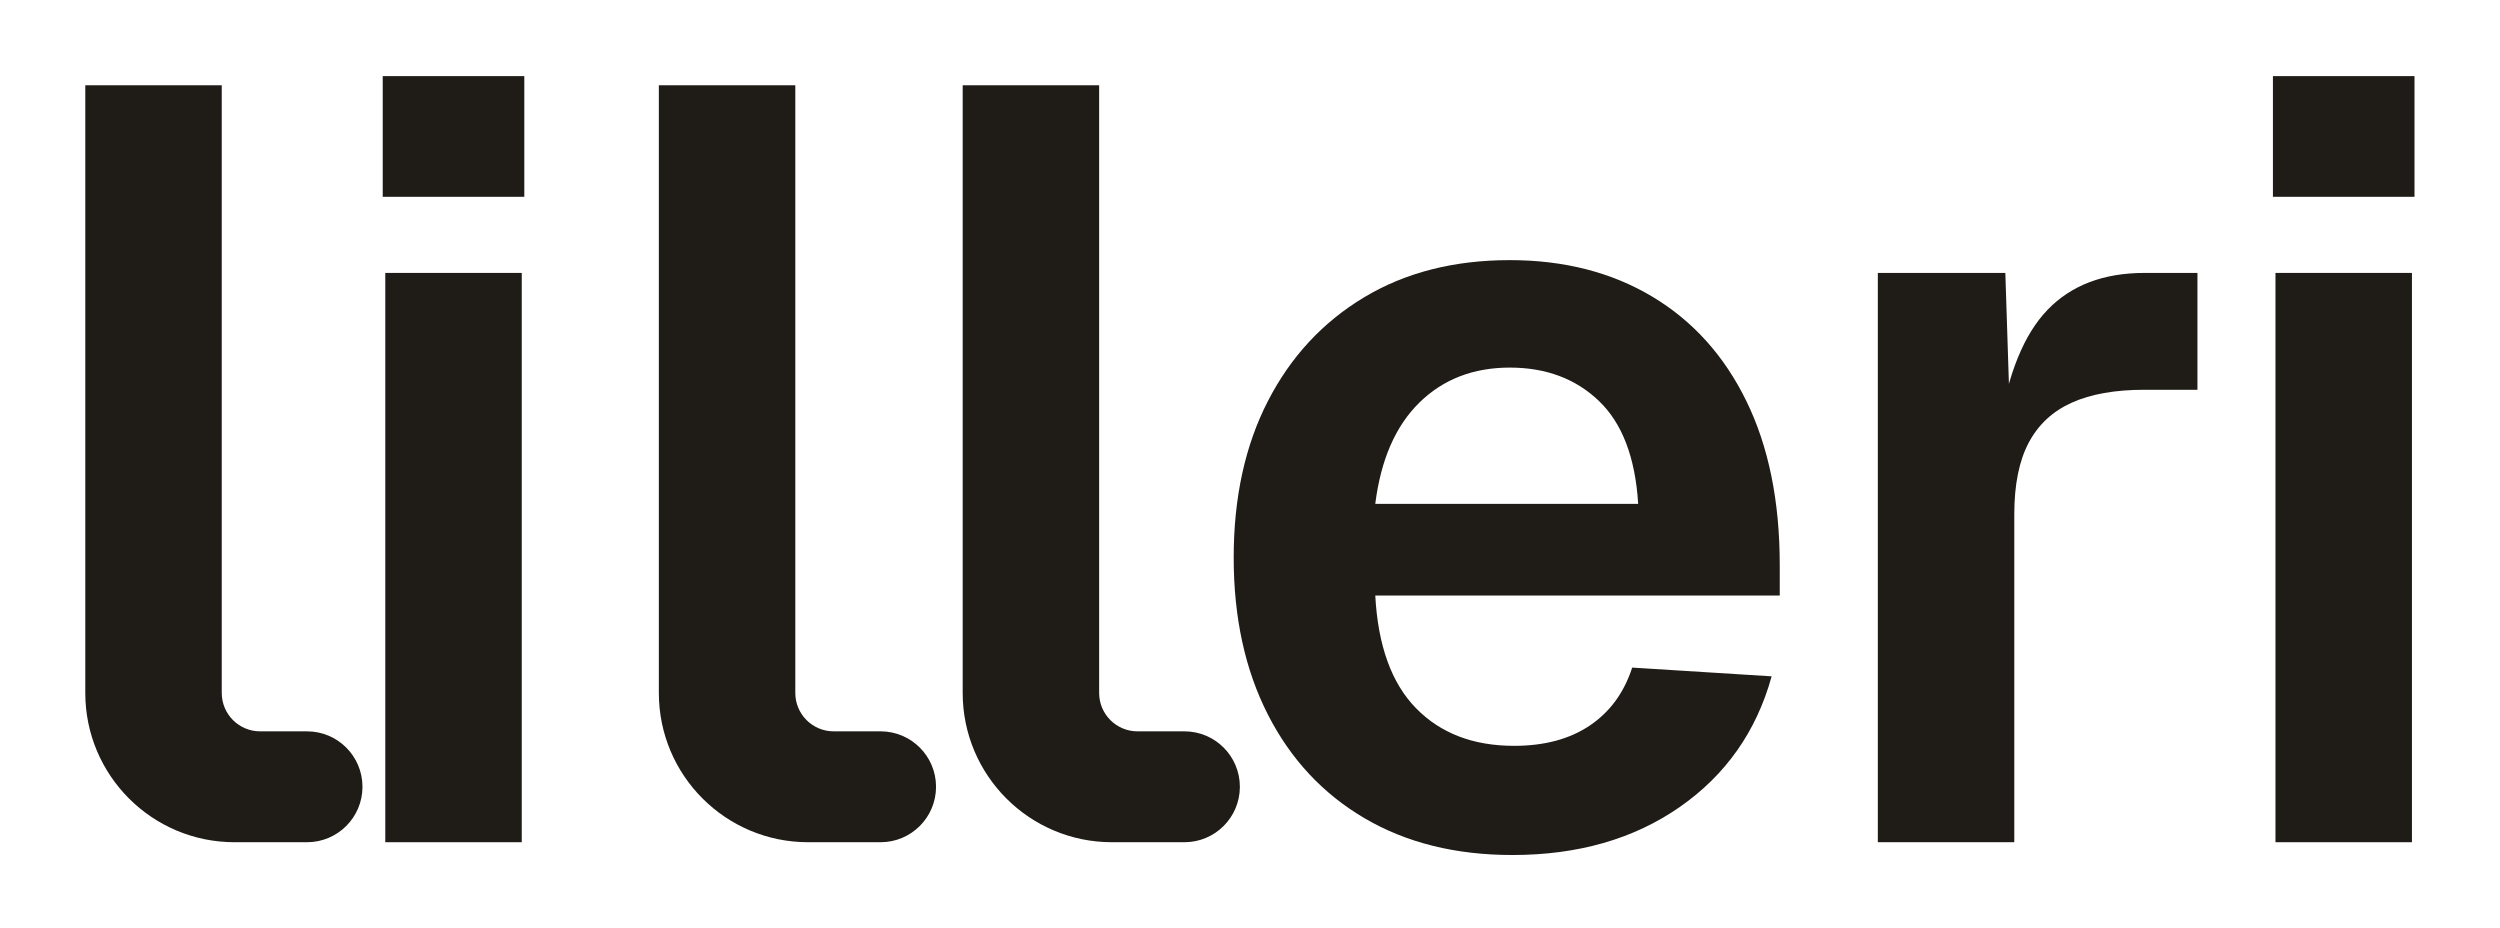
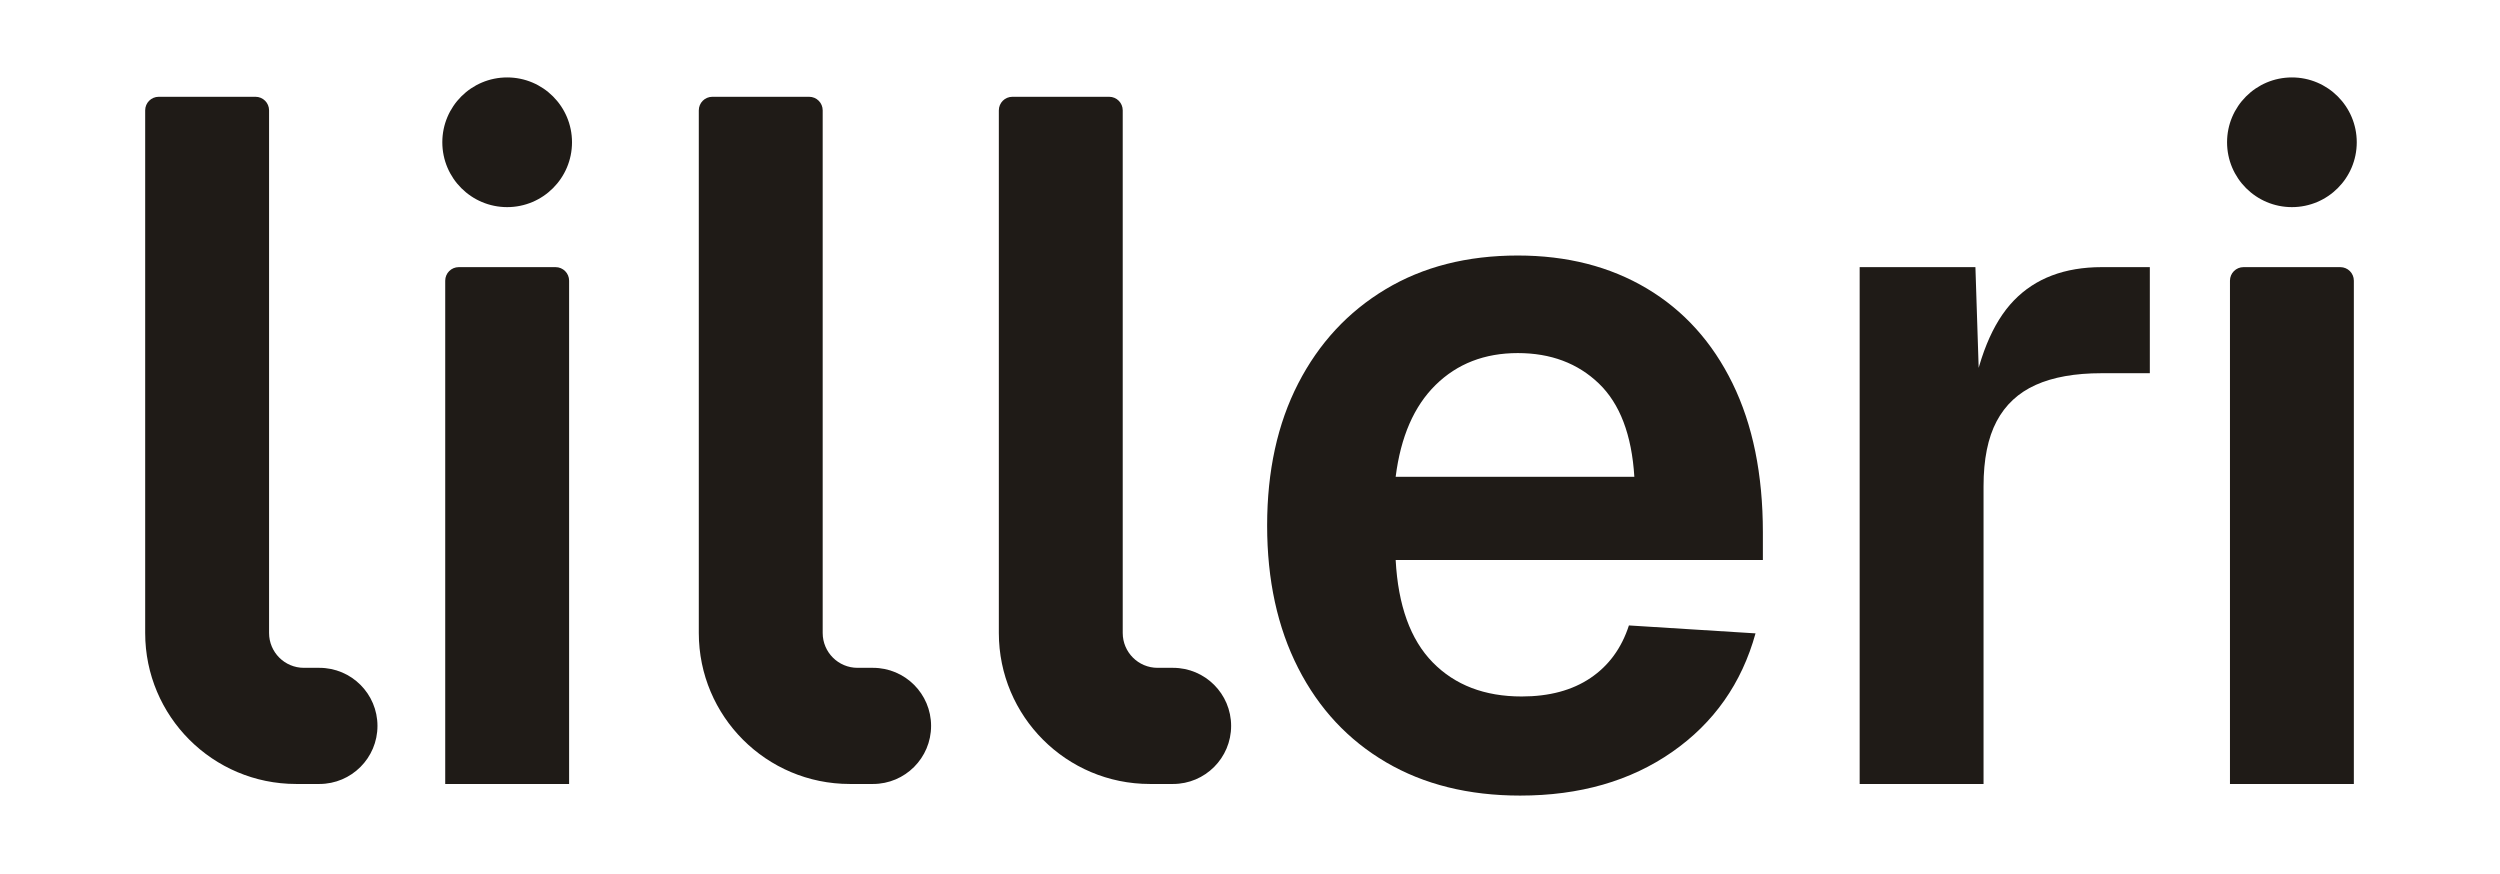
- <svg xmlns="http://www.w3.org/2000/svg" viewBox="0 0 2345 870">
-   <path d="M80 80 H208 V650 A36 36 0 0 0 244 686 H288 A52 52 0 0 1 288 790 H220 A140 140 0 0 1 80 650 Z" fill="#1F1B17" />
-   <path transform="translate(291 790) scale(1 -1)" d="M70.399 0V534H198.402V0ZM67.999 605.4V718.6H200.802V605.4Z" fill="#1F1B17" />
-   <path d="M618 80 H746 V650 A36 36 0 0 0 782 686 H826 A52 52 0 0 1 826 790 H758 A140 140 0 0 1 618 650 Z" fill="#1F1B17" />
-   <path d="M903 80 H1031 V650 A36 36 0 0 0 1067 686 H1111 A52 52 0 0 1 1111 790 H1043 A140 140 0 0 1 903 650 Z" fill="#1F1B17" />
-   <path transform="translate(1118 790) scale(1 -1)" d="M300.601 -12Q220.801 -12 162.1 22.4Q103.4 56.8 71.3 119.7Q39.2 182.6 39.2 267Q39.2 351.4 71.3 413.8Q103.4 476.2 161.5 511.1Q219.601 546 298.201 546Q374.401 546 431.602 511.9Q488.802 477.8 520.102 413.8Q551.402 349.8 551.402 260V231.4H172.002Q175.802 160.8 210.302 125.601Q244.802 90.401 302.201 90.401Q345 90.401 373.3 109.501Q401.6 128.601 413 163.8L543.802 155.6Q522.402 78.2 457.702 33.1Q393.001 -12 300.601 -12ZM172.002 317.4H418.6Q414.6 382.4 381.9 413.799Q349.2 445.199 298.201 445.199Q246.802 445.199 213.302 412.299Q179.802 379.4 172.002 317.4Z" fill="#1F1B17" />
-   <path transform="translate(1691 790) scale(1 -1)" d="M70.399 0V534H190.002L194.802 385.599L184.402 388.199Q196.402 465 229.702 499.5Q263.002 534 320.602 534H370.202V424.398H320.402Q279.202 424.398 252.302 412.299Q225.402 400.199 211.902 374.699Q198.402 349.199 198.402 307.599V0Z" fill="#1F1B17" />
-   <path transform="translate(2064 790) scale(1 -1)" d="M70.399 0V534H198.402V0ZM67.999 605.4V718.6H200.802V605.4Z" fill="#1F1B17" />
+ <svg xmlns="http://www.w3.org/2000/svg" viewBox="0 0 2583 902">
+   <g transform="translate(80 810) scale(1 -1)">
+     <path transform="translate(0 0)" d="M70 696 A14 14 0 0 0 84 710 H184 A14 14 0 0 0 198 696 V156 A36 36 0 0 1 234 120 H250 A60 60 0 0 0 250 0 H226 A156 156 0 0 0 70 156 Z" fill="#1F1B17" />
+     <path transform="translate(310 0)" d="M70 520 A14 14 0 0 0 84 534 H184 A14 14 0 0 0 198 520 V0 H70 Z" fill="#1F1B17" />
+     <path transform="translate(310 0)" d="M67 663 A67 67 0 1 0 201 663 A67 67 0 1 0 67 663 Z" fill="#1F1B17" />
+     <path transform="translate(572 0)" d="M70 696 A14 14 0 0 0 84 710 H184 A14 14 0 0 0 198 696 V156 A36 36 0 0 1 234 120 H250 A60 60 0 0 0 250 0 H226 A156 156 0 0 0 70 156 Z" fill="#1F1B17" />
+     <path transform="translate(882 0)" d="M70 696 A14 14 0 0 0 84 710 H184 A14 14 0 0 0 198 696 V156 A36 36 0 0 1 234 120 H250 A60 60 0 0 0 250 0 H226 A156 156 0 0 0 70 156 Z" fill="#1F1B17" />
+     <path transform="translate(1190 0)" d="M300.601 -12Q220.801 -12 162.1 22.4Q103.4 56.8 71.3 119.7Q39.2 182.6 39.2 267Q39.2 351.4 71.3 413.8Q103.4 476.2 161.5 511.1Q219.601 546 298.201 546Q374.401 546 431.602 511.9Q488.802 477.8 520.102 413.8Q551.402 349.8 551.402 260V231.4H172.002Q175.802 160.8 210.302 125.601Q244.802 90.401 302.201 90.401Q345 90.401 373.3 109.501Q401.6 128.601 413 163.8L543.802 155.6Q522.402 78.2 457.702 33.1Q393.001 -12 300.601 -12ZM172.002 317.4H418.6Q414.6 382.4 381.9 413.799Q349.2 445.199 298.201 445.199Q246.802 445.199 213.302 412.299Q179.802 379.4 172.002 317.4Z" fill="#1F1B17" />
+     <path transform="translate(1771 0)" d="M70.399 0V534H190.002L194.802 385.599L184.402 388.199Q196.402 465 229.702 499.5Q263.002 534 320.602 534H370.202V424.398H320.402Q279.202 424.398 252.302 412.299Q225.402 400.199 211.902 374.699Q198.402 349.199 198.402 307.599V0Z" fill="#1F1B17" />
+     <path transform="translate(2154 0)" d="M70 520 A14 14 0 0 0 84 534 H184 A14 14 0 0 0 198 520 V0 H70 Z" fill="#1F1B17" />
+     <path transform="translate(2154 0)" d="M67 663 A67 67 0 1 0 201 663 A67 67 0 1 0 67 663 Z" fill="#1F1B17" />
+   </g>
</svg>
